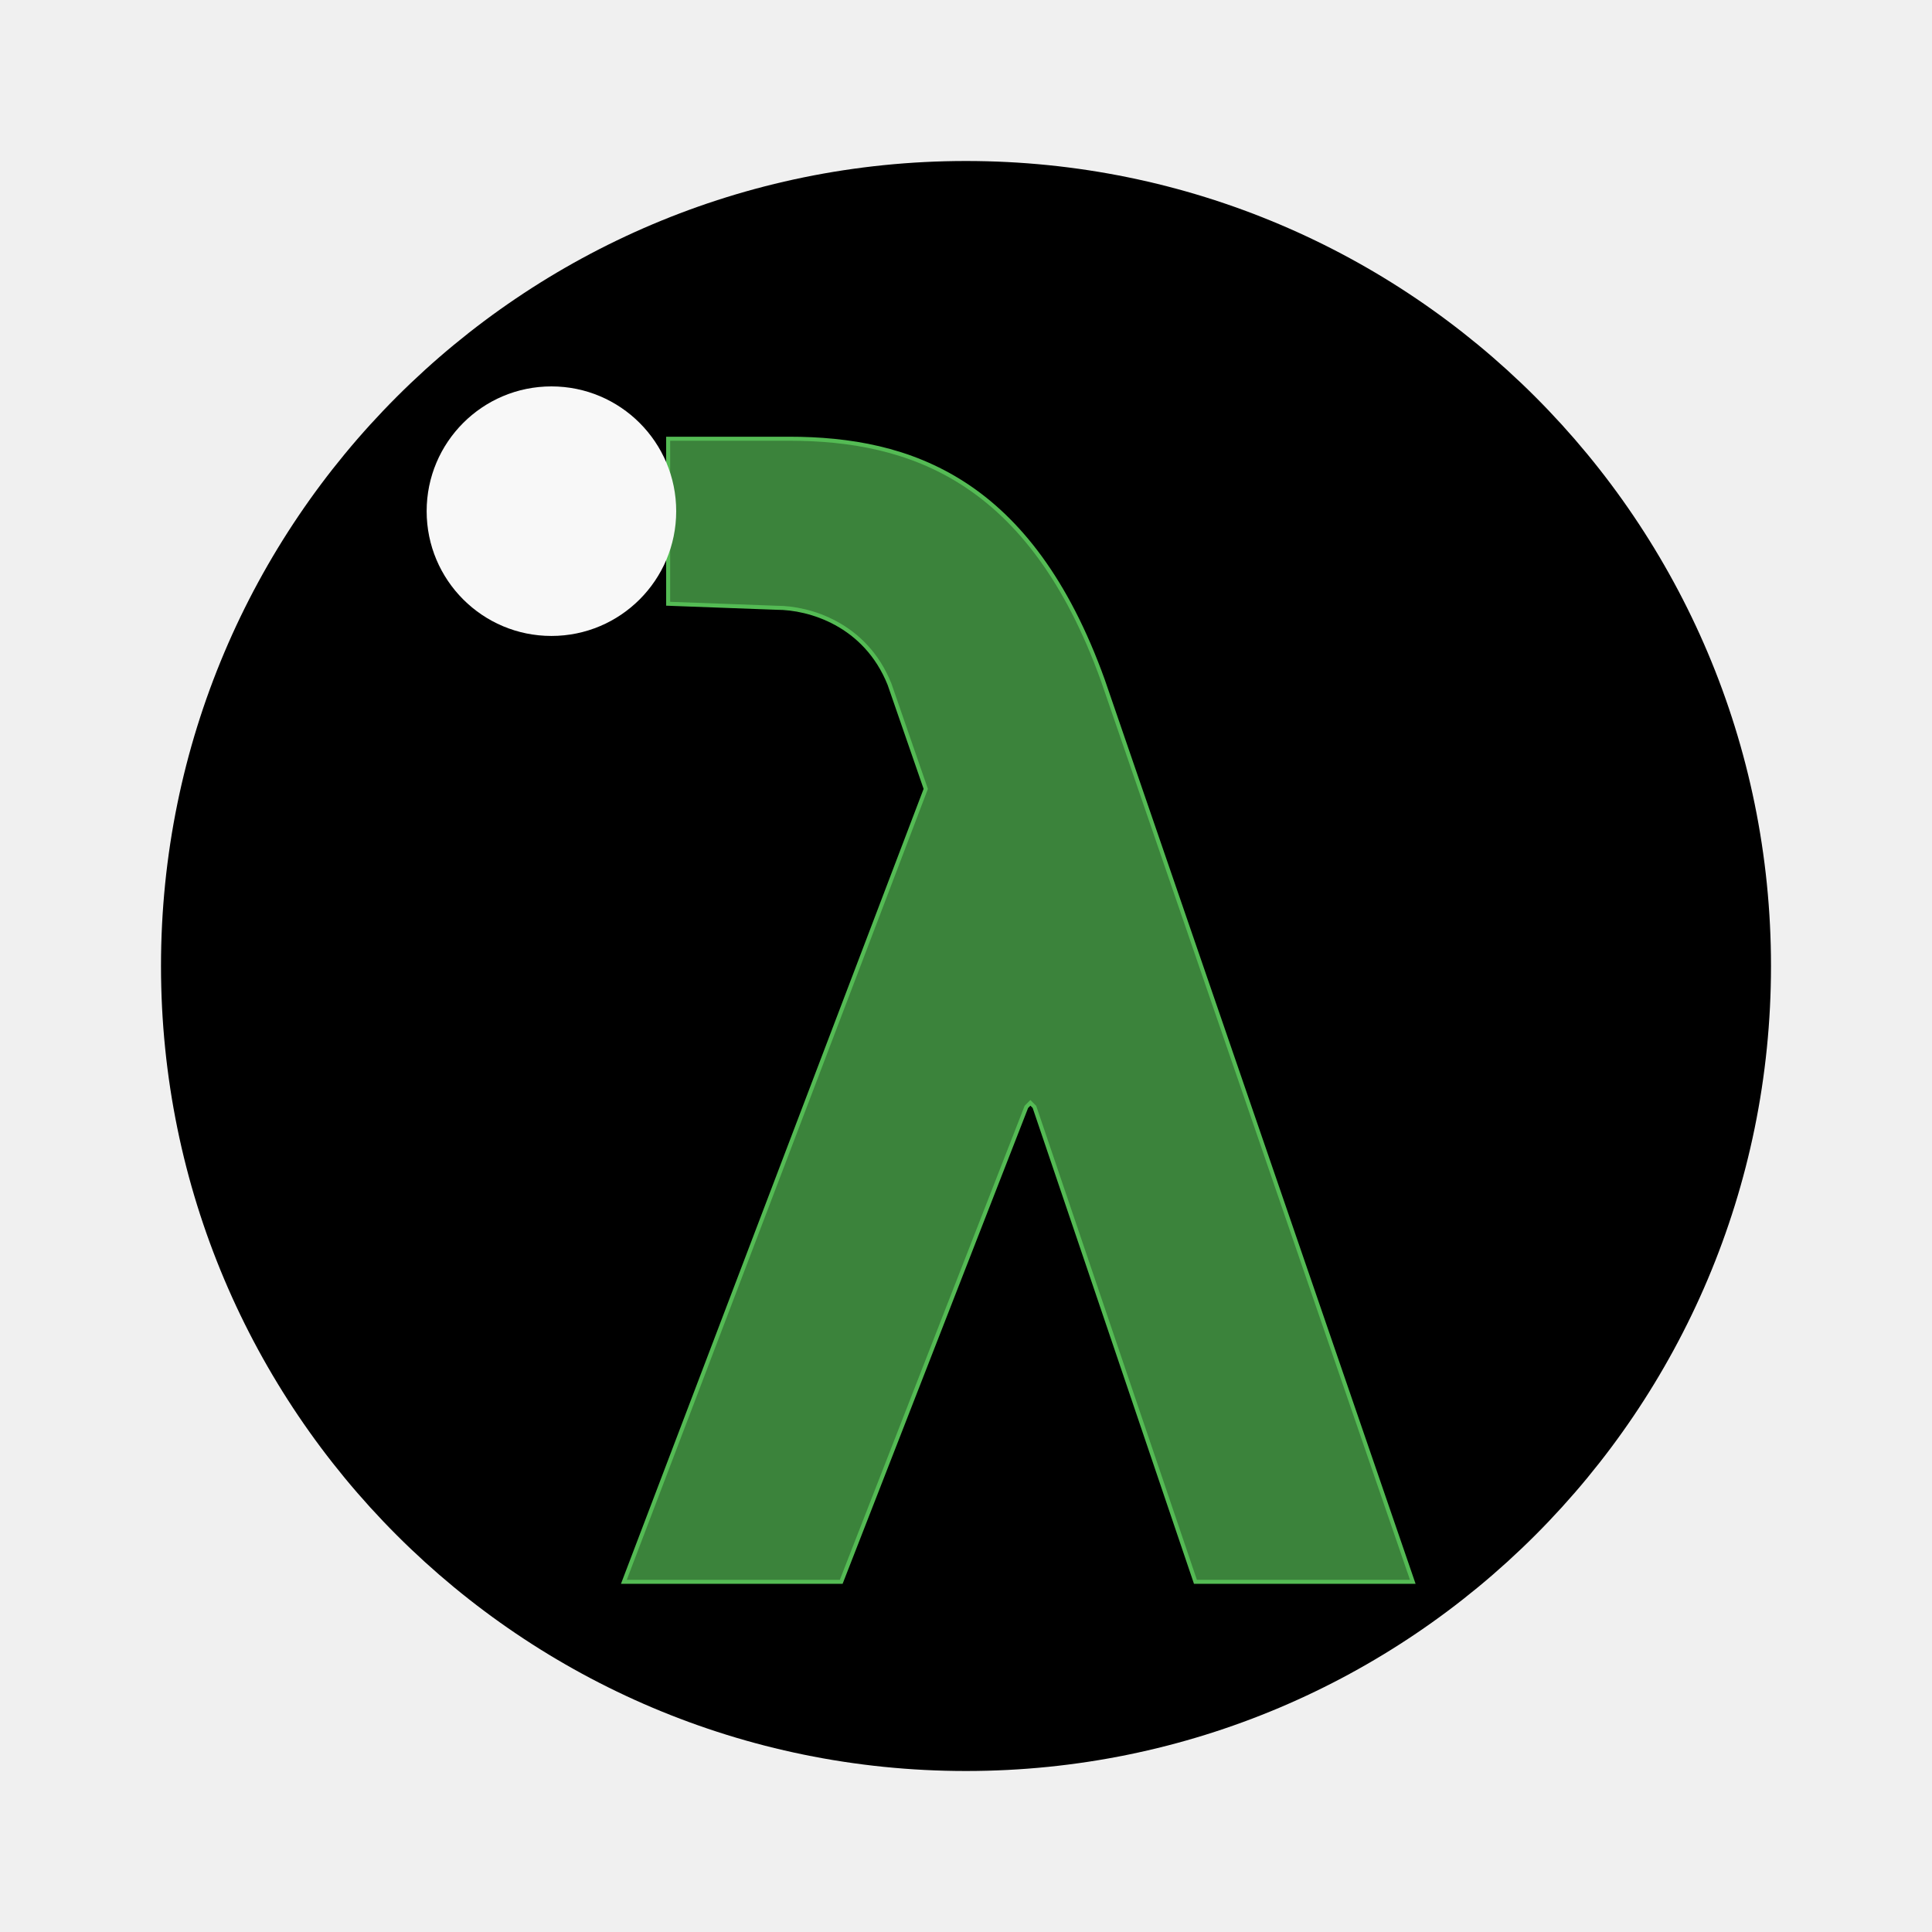
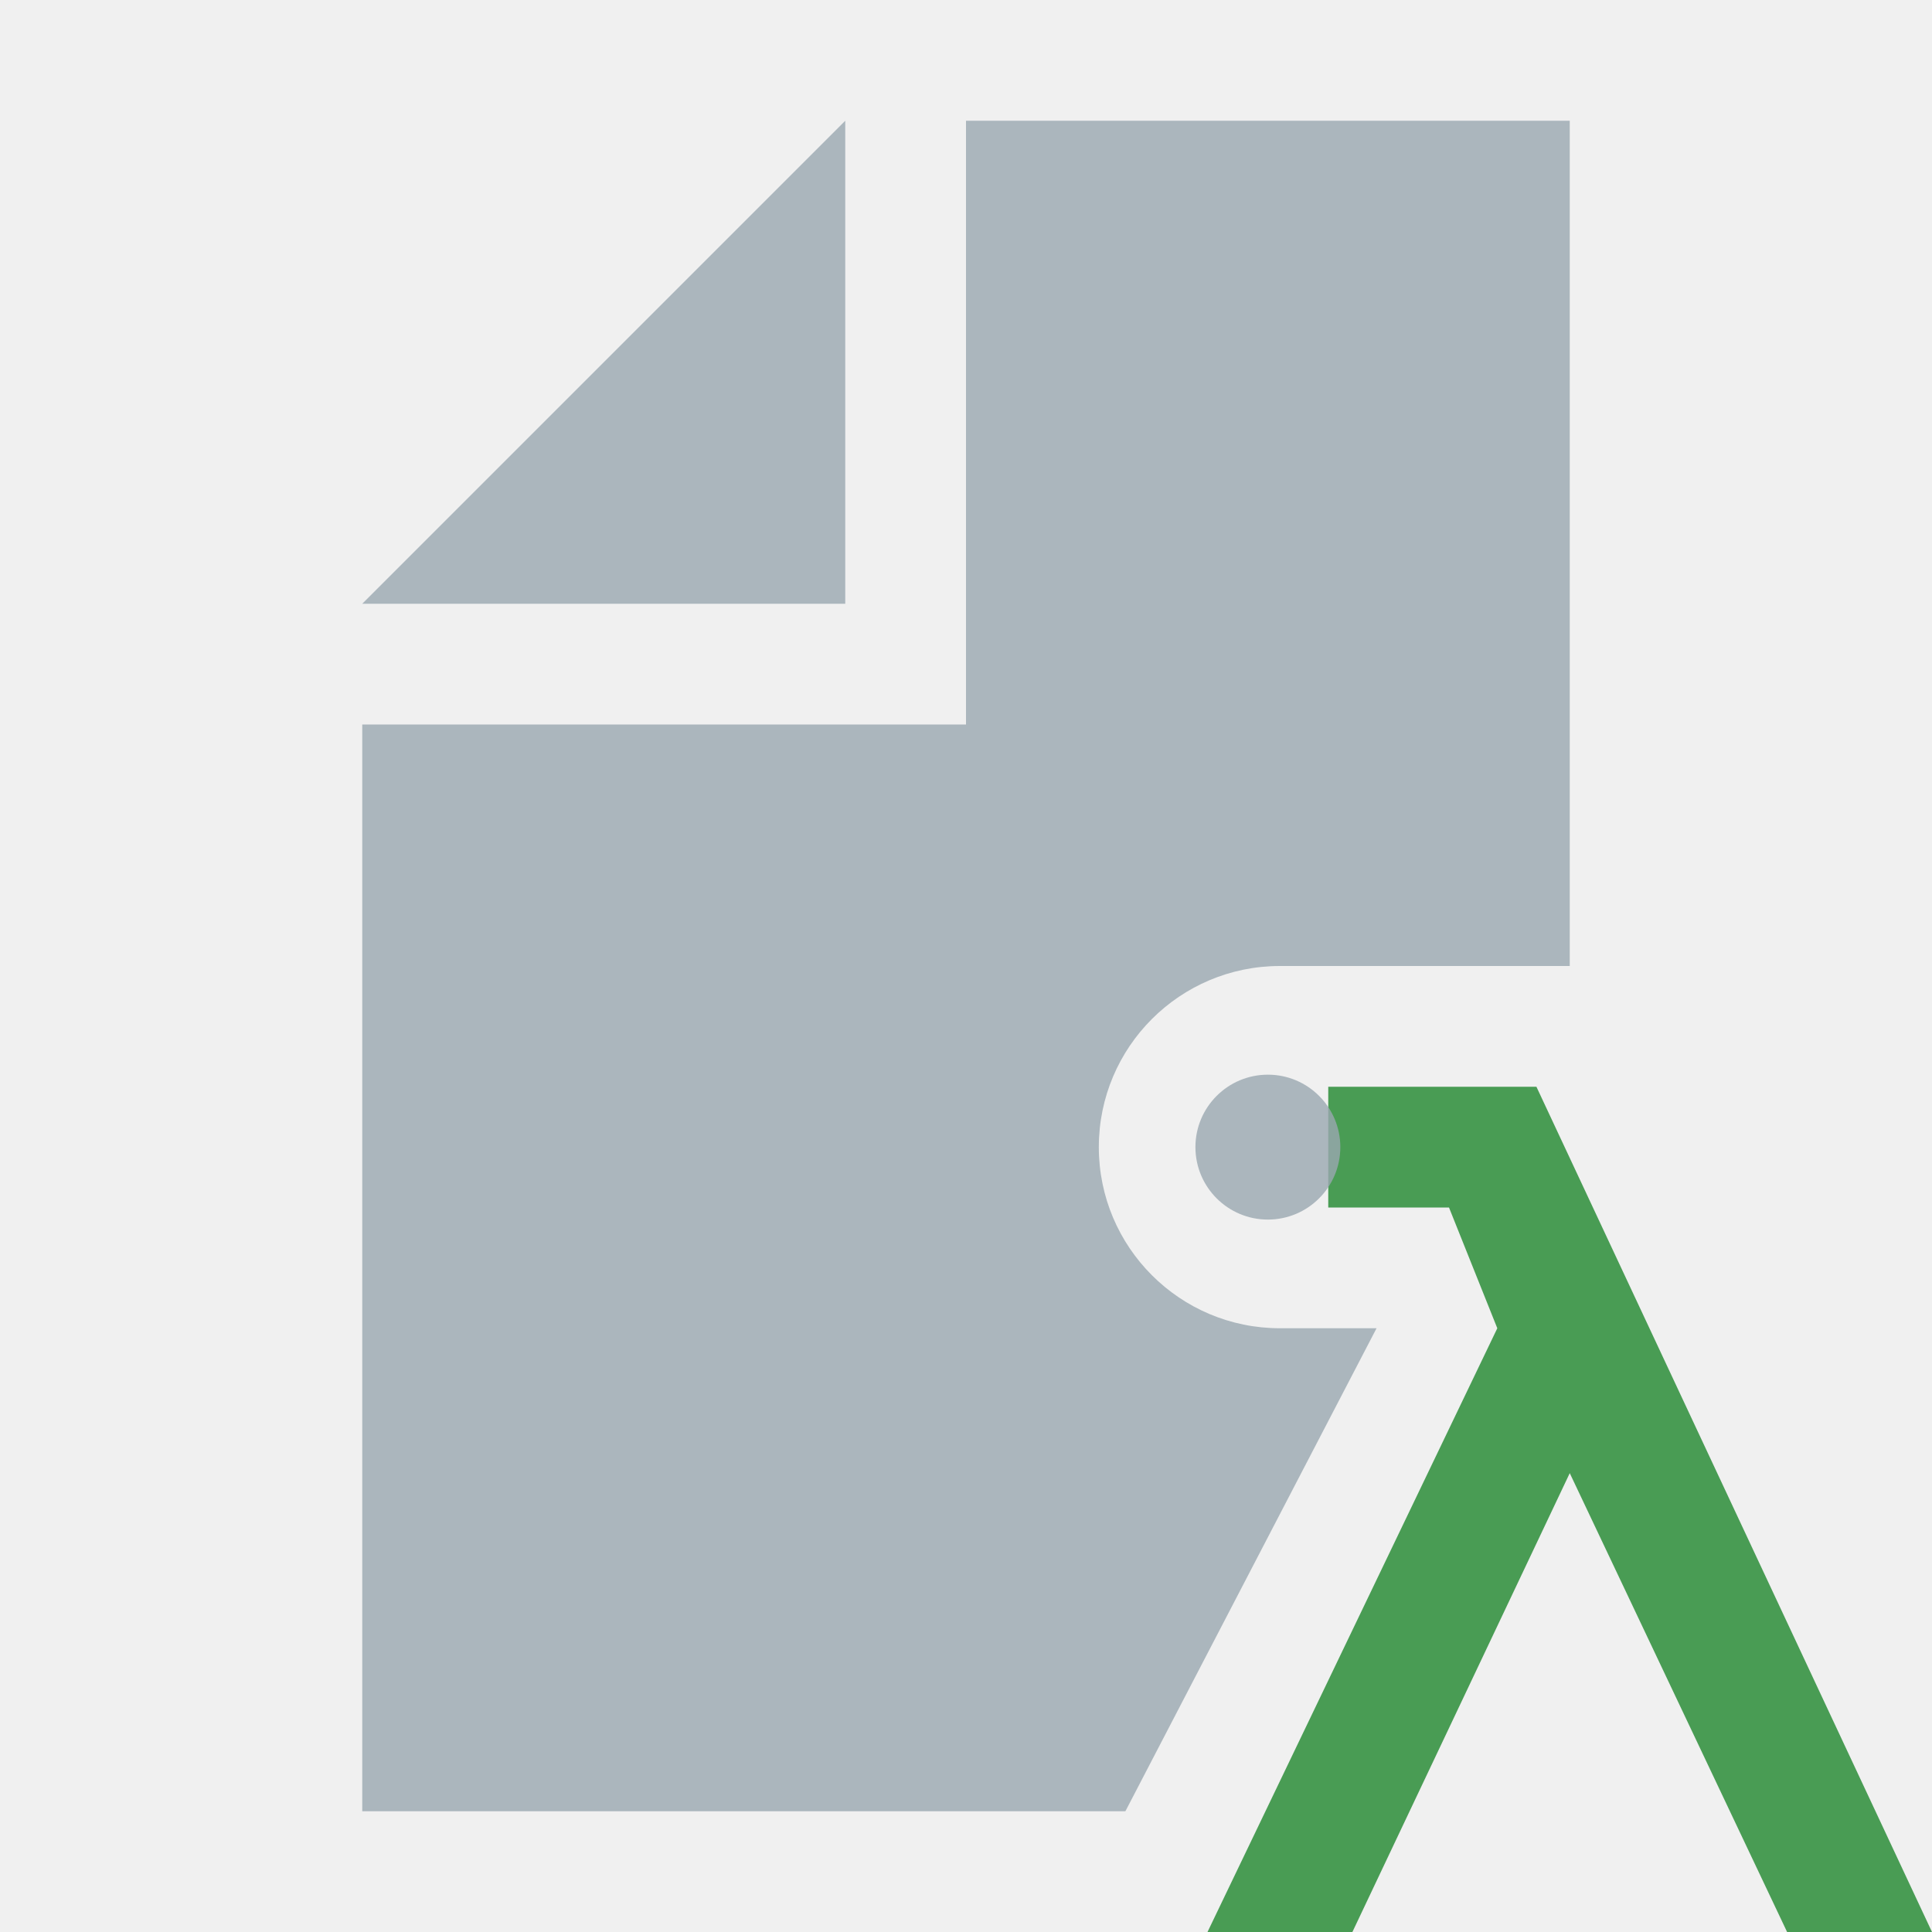
- <svg xmlns="http://www.w3.org/2000/svg" id="svg" width="16" height="16" viewBox="0, 0, 480,480">
-   <g>
-     <circle cx="240" cy="240" r="200" />
-     <path id="letter" fill-opacity="0.7" stroke="#54bb54" fill="#54bb54" stroke-width="1" d="M 166,109              h 30              c 30,0 60,10 78,60              l 77,224              h -54              l -40,-118              l -1,-1              l -1,1              l -46,118              h -54              l  75,-197              l  -9,-26              c  -6,-15 -20,-19 -28,-19              l -27,-1              Z              " />
-     <circle id="letter-dot" cx="137" cy="127" r="31" fill="#f8f8f8" />
+ <svg xmlns="http://www.w3.org/2000/svg" id="svg" width="16" height="16">
+   <mask id="cutout" fill="#fff">
+     <path d="M0,0 h16 v13.9 l-2.7,-5.9 h-2.7 a1.5,1.5 90 0 0 -1.5,1.5 a1.5,1.5 90 0 0 1.5,1.5 h0.8 L8.8,16 h-9.3 z" />
+   </mask>
+   <g fill="none" fill-rule="evenodd" fill-opacity="0.8" mask="url(#cutout)">
+     <polygon fill="#9AA7B0" points="7 1 3 5 7 5" />
+     <polygon fill="#9AA7B0" points="8 1 8 6 3 6 3 15 13 15 13 1" />
+   </g>
+   <g transform="translate(10,9)">
+     <polygon id="letter" fill="#499C54" points="2.724 0 1 0 1 1 2 1 2.4 2 0 7 1.2 7 3 3.2 4.8 7 6 7" />
+     <circle cx="0.5" cy="0.5" r="0.6" fill="#9AA7B0" fill-opacity="0.8" />
  </g>
</svg>
